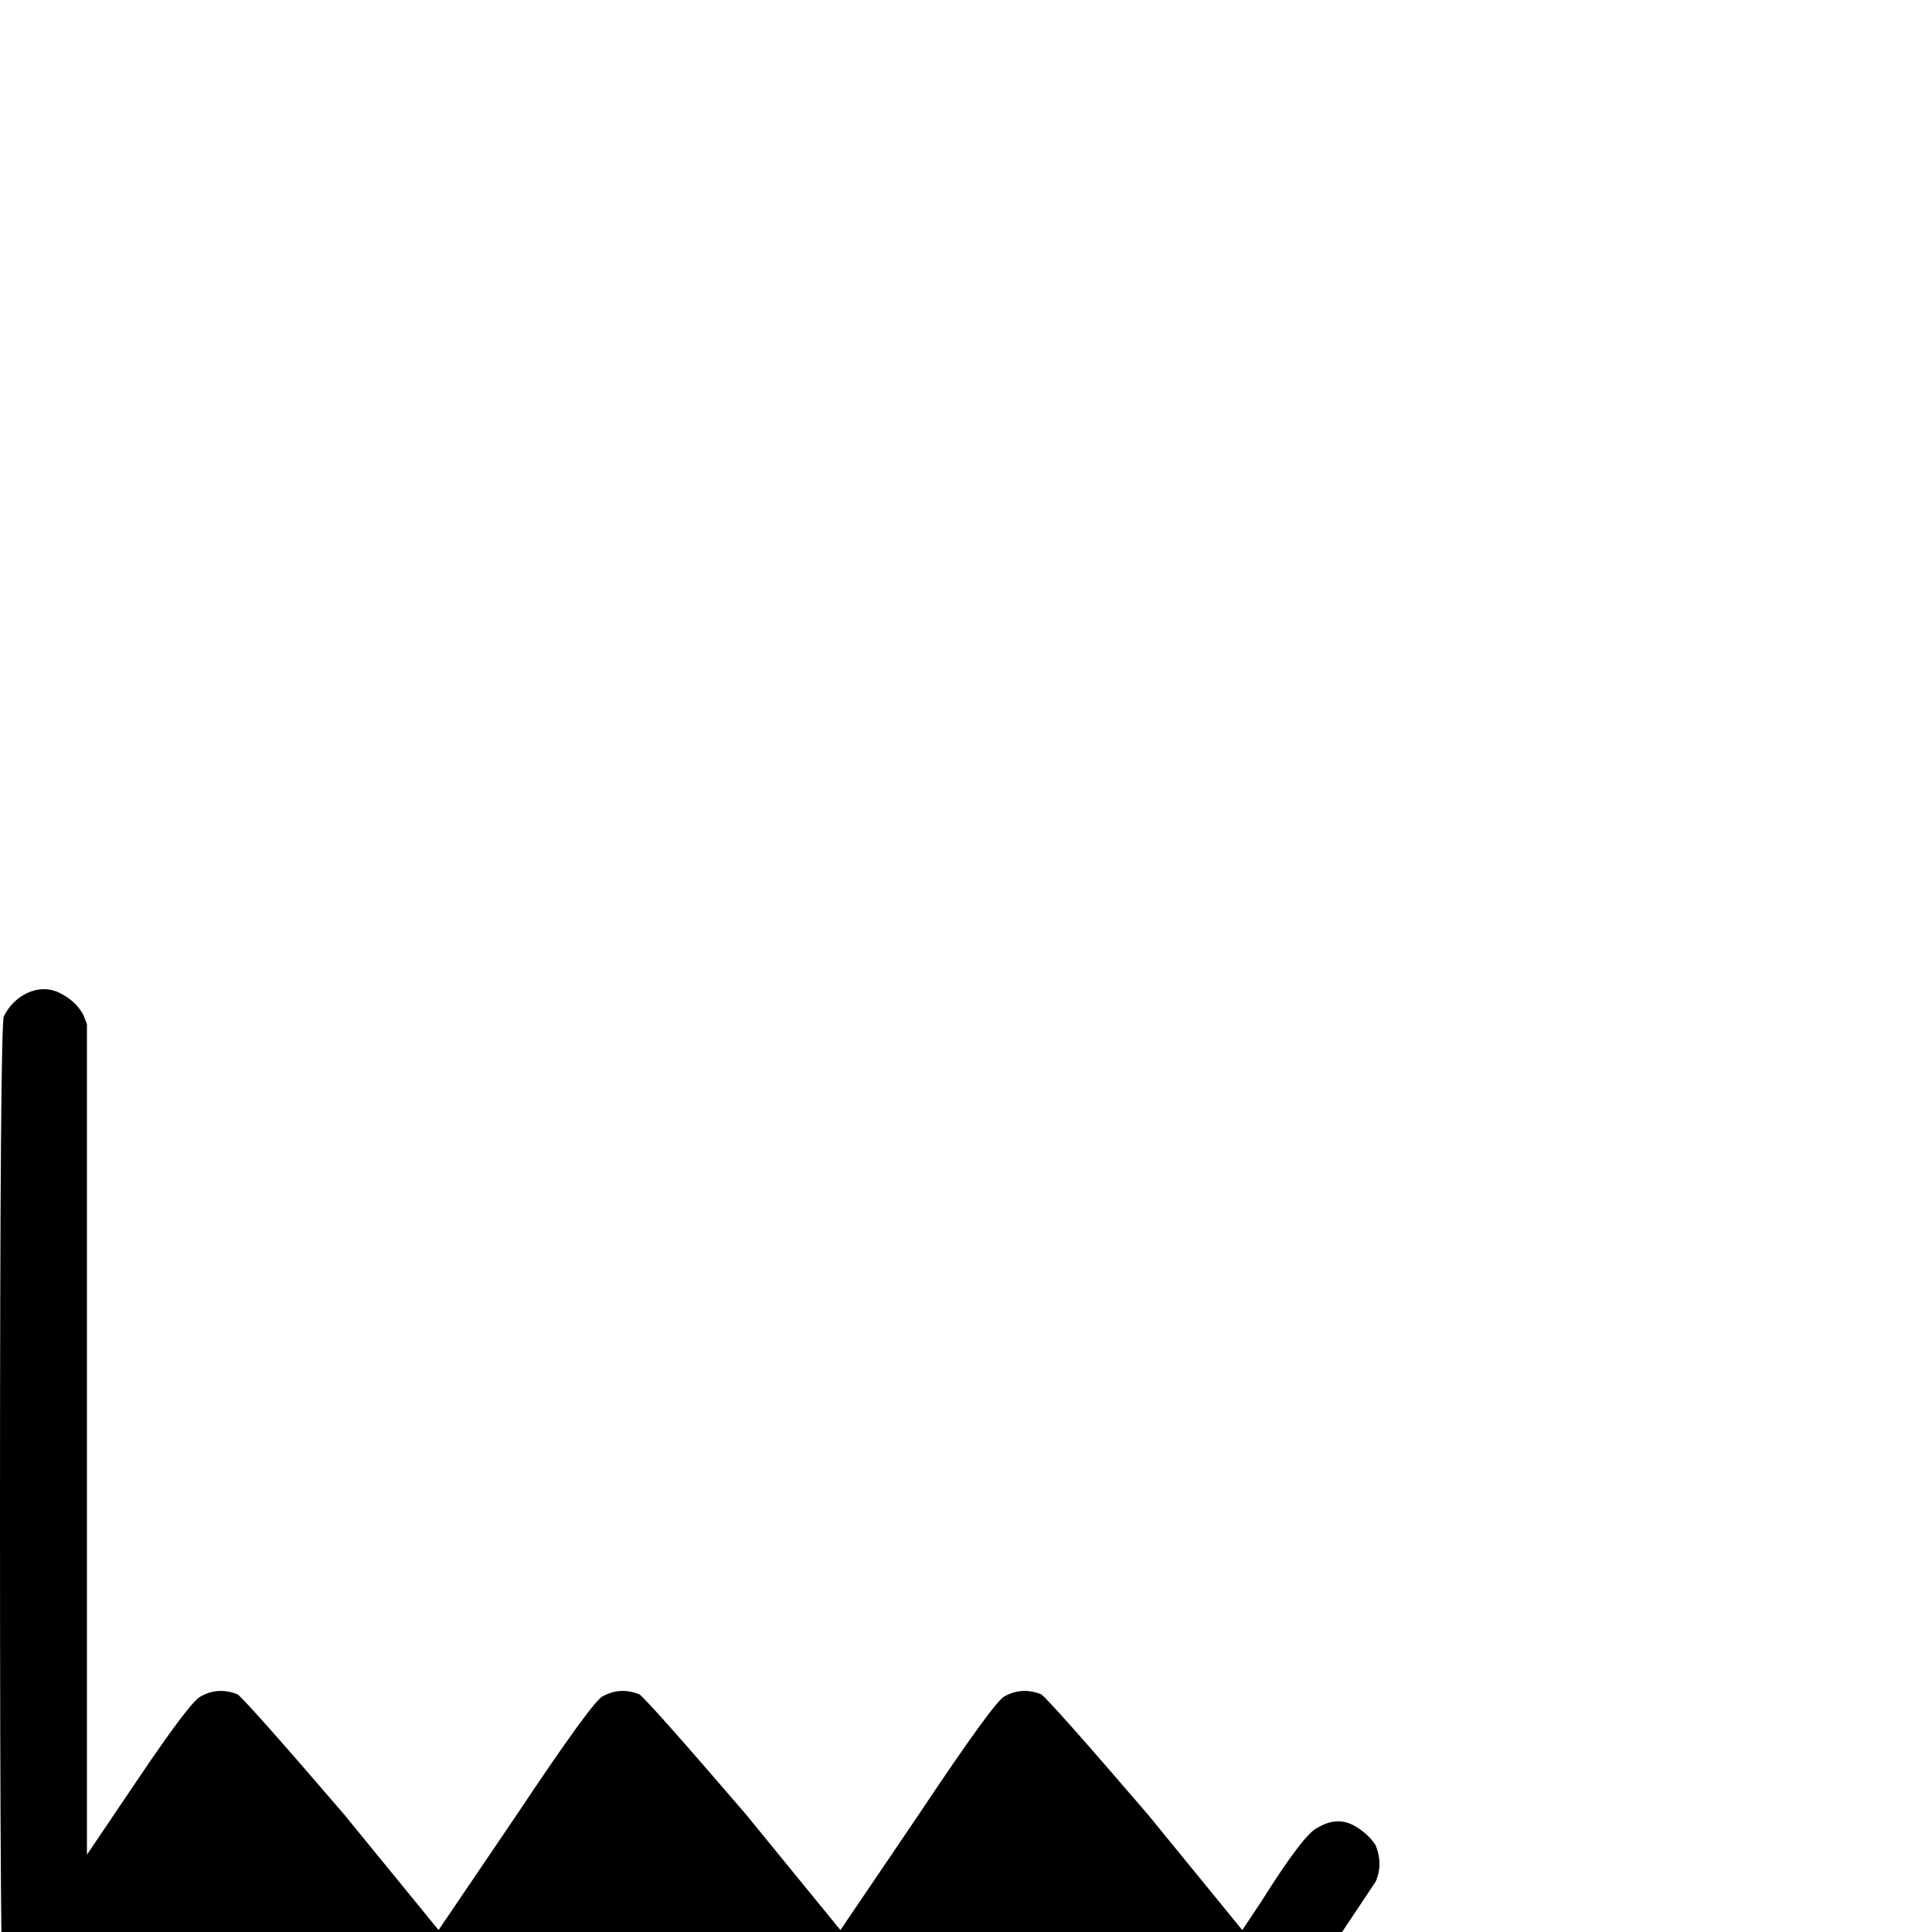
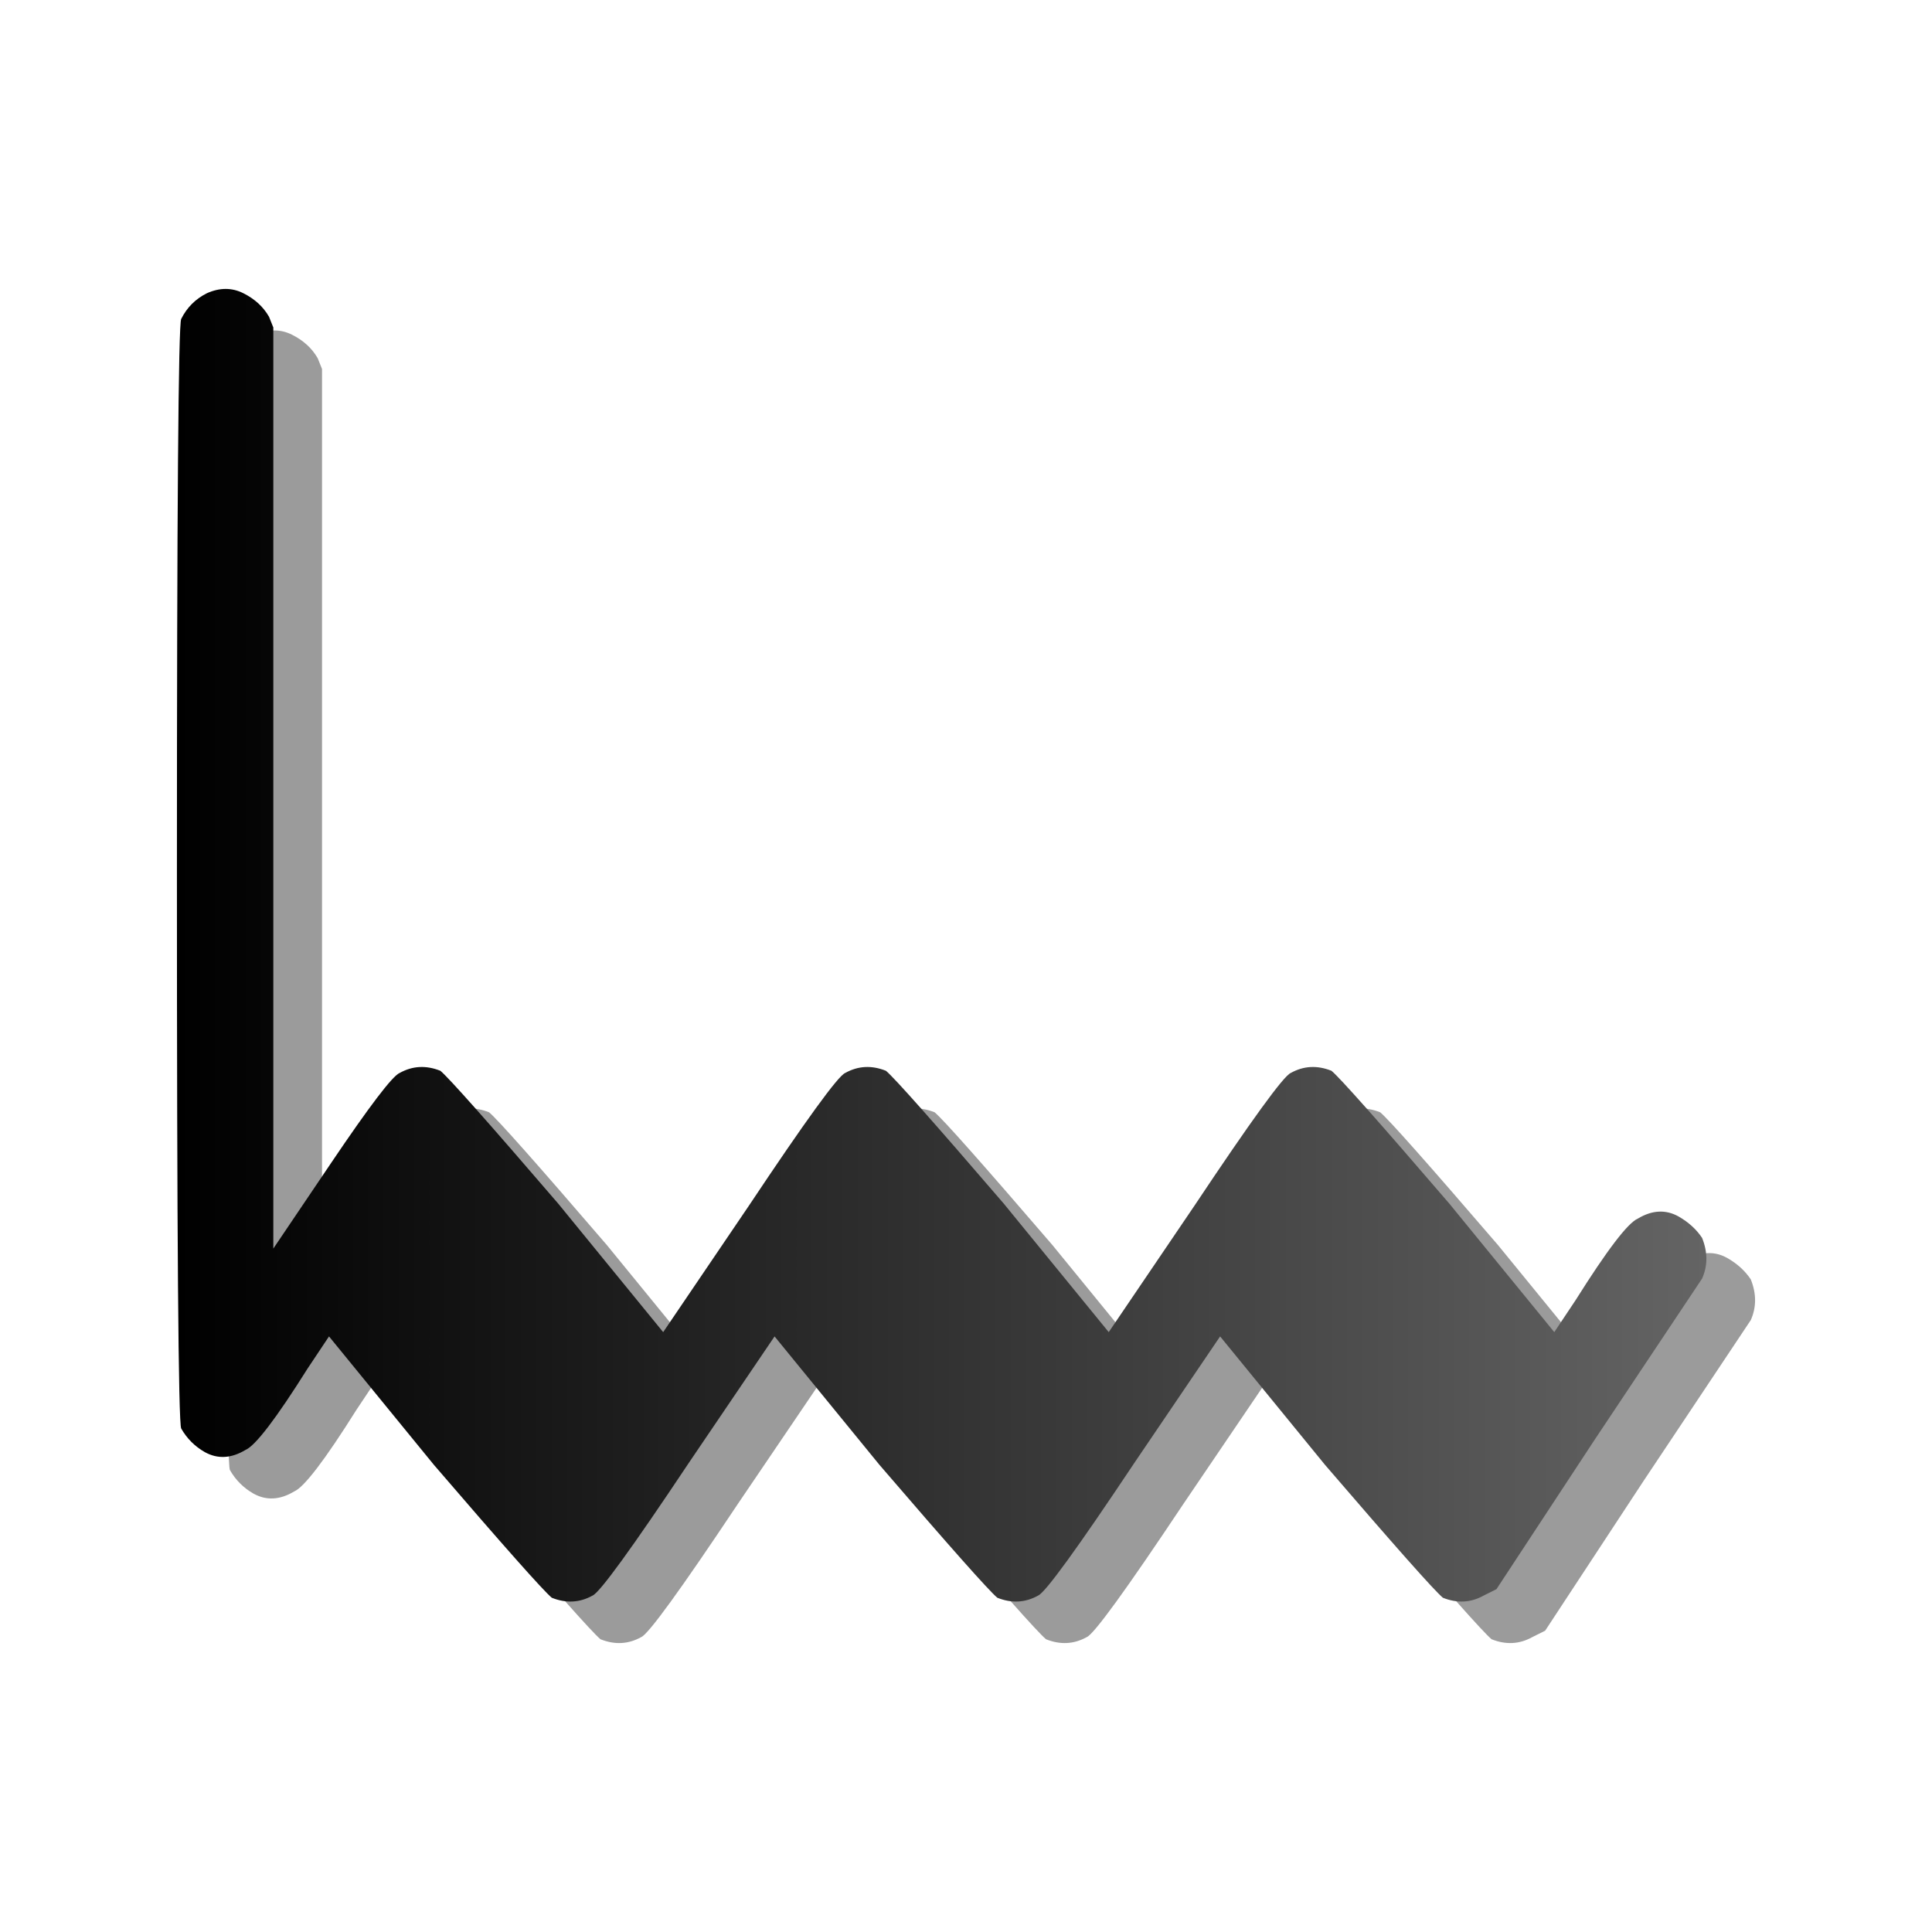
- <svg viewBox="-357 -200 1000 1000">
-   <g transform="matrix(1 0 0 -1 0 800)">
-     <path fill="currentColor" d="M-343 486q9 4 17 0t12 -11l2 -5v-215v-215l27 40q27 40 32 42q9 5 19 1q6 -5 55 -62l49 -60l40 59q40 60 45 62q9 5 19 1q6 -5 55 -62l49 -60l40 59q40 60 45 62q9 5 19 1q6 -5 55 -62l49 -60l10 15q22 35 29 38q10 6 19 1q7 -4 11 -10q4 -10 0 -19l-50 -75l-46 -70 l-6 -3q-9 -5 -19 -1q-6 5 -55 62l-49 60l-40 -59q-40 -60 -45 -62q-9 -5 -19 -1q-6 5 -55 62l-49 60l-40 -59q-40 -60 -45 -62q-9 -5 -19 -1q-6 5 -55 62l-49 60l-10 -15q-22 -35 -29 -38q-10 -6 -19 -1q-7 4 -11 11q-2 4 -2 259t2 259q4 8 12 12z" />
+ <svg xmlns="http://www.w3.org/2000/svg" xmlns:xlink="http://www.w3.org/1999/xlink" viewBox="0 -200 1000 1000" id="svg27169" width="128" height="128" version="1.0">
+   <defs id="defs27176">
+     <linearGradient id="linearGradient33317">
+       <stop style="stop-color:#000000;stop-opacity:1;" offset="0" id="stop33319" />
+       <stop style="stop-color:#646464;stop-opacity:1;" offset="1" id="stop33321" />
+     </linearGradient>
+     <linearGradient xlink:href="#linearGradient33317" id="linearGradient33323" x1="49.27" y1="920.356" x2="110.559" y2="920.356" gradientUnits="userSpaceOnUse" />
+     <linearGradient xlink:href="#linearGradient33317" id="linearGradient8122" gradientUnits="userSpaceOnUse" x1="49.27" y1="920.356" x2="110.559" y2="920.356" />
+     <linearGradient xlink:href="#linearGradient33317" id="linearGradient19732" gradientUnits="userSpaceOnUse" x1="49.27" y1="920.356" x2="110.559" y2="920.356" gradientTransform="matrix(5.676683,0,0,5.676683,-206.9052,-4941.889)" />
+     <linearGradient xlink:href="#linearGradient33317" id="linearGradient20714" x1="483.759" y1="336.542" x2="900.98" y2="336.542" gradientUnits="userSpaceOnUse" gradientTransform="matrix(0.7657372,0,0,0.7657372,175.8266,67.12053)" />
+     <linearGradient xlink:href="#linearGradient33317" id="linearGradient21697" gradientUnits="userSpaceOnUse" gradientTransform="matrix(0.7657372,0,0,0.7657372,175.8266,67.12053)" x1="483.759" y1="336.542" x2="900.98" y2="336.542" />
+     <linearGradient xlink:href="#linearGradient33317" id="linearGradient21703" gradientUnits="userSpaceOnUse" gradientTransform="matrix(5.676683,0,0,5.676683,-206.9052,-4941.889)" x1="49.27" y1="920.356" x2="110.559" y2="920.356" />
+     <linearGradient xlink:href="#linearGradient33317" id="linearGradient21707" gradientUnits="userSpaceOnUse" gradientTransform="matrix(0.5805313,0,0,0.5805313,-202.9261,52.85384)" x1="483.759" y1="336.542" x2="900.98" y2="336.542" />
+     <linearGradient xlink:href="#linearGradient33317" id="linearGradient23661" gradientUnits="userSpaceOnUse" gradientTransform="matrix(0.5805313,0,0,0.5805313,-202.9261,52.85384)" x1="483.759" y1="336.542" x2="900.98" y2="336.542" />
+     <linearGradient xlink:href="#linearGradient33317" id="linearGradient2238" gradientUnits="userSpaceOnUse" gradientTransform="matrix(0.5805313,0,0,0.5805313,-216.7348,128.7388)" x1="483.759" y1="336.542" x2="2008.158" y2="336.542" />
+     <linearGradient xlink:href="#linearGradient33317" id="linearGradient2248" gradientUnits="userSpaceOnUse" gradientTransform="matrix(0.5805313,0,0,0.5805313,-216.7348,128.7388)" x1="483.759" y1="336.542" x2="2008.158" y2="336.542" />
+     <linearGradient xlink:href="#linearGradient33317" id="linearGradient3229" x1="-8.134" y1="250" x2="799" y2="250" gradientUnits="userSpaceOnUse" />
+     <linearGradient xlink:href="#linearGradient33317" id="linearGradient4216" gradientUnits="userSpaceOnUse" x1="-8.134" y1="250" x2="799" y2="250" />
+     <linearGradient xlink:href="#linearGradient33317" id="linearGradient5390" x1="-273" y1="0.315" x2="273" y2="0.315" gradientUnits="userSpaceOnUse" />
+     <linearGradient xlink:href="#linearGradient33317" id="linearGradient6377" gradientUnits="userSpaceOnUse" x1="-273" y1="0.315" x2="273" y2="0.315" />
+     <linearGradient xlink:href="#linearGradient33317" id="linearGradient7410" x1="37.856" y1="19.809" x2="742.658" y2="19.809" gradientUnits="userSpaceOnUse" />
+     <linearGradient xlink:href="#linearGradient33317" id="linearGradient8393" gradientUnits="userSpaceOnUse" x1="37.856" y1="19.809" x2="742.658" y2="19.809" />
+     <linearGradient xlink:href="#linearGradient33317" id="linearGradient2212" gradientUnits="userSpaceOnUse" x1="37.856" y1="19.809" x2="742.658" y2="19.809" />
+     <linearGradient xlink:href="#linearGradient33317" id="linearGradient3231" x1="-225.062" y1="0" x2="225" y2="0" gradientUnits="userSpaceOnUse" />
+     <linearGradient xlink:href="#linearGradient33317" id="linearGradient4210" gradientUnits="userSpaceOnUse" x1="-225.062" y1="0" x2="225" y2="0" />
+     <linearGradient xlink:href="#linearGradient33317" id="linearGradient4218" gradientUnits="userSpaceOnUse" x1="-225.062" y1="0" x2="225" y2="0" />
+     <linearGradient xlink:href="#linearGradient33317" id="linearGradient3692" x1="-133" y1="0.071" x2="133" y2="0.071" gradientUnits="userSpaceOnUse" />
+     <linearGradient xlink:href="#linearGradient33317" id="linearGradient4677" gradientUnits="userSpaceOnUse" x1="-133" y1="0.071" x2="133" y2="0.071" />
+     <linearGradient xlink:href="#linearGradient33317" id="linearGradient4679" gradientUnits="userSpaceOnUse" x1="-133" y1="0.071" x2="133" y2="0.071" />
+     <linearGradient xlink:href="#linearGradient33317" id="linearGradient5084" x1="-272.6" y1="-0.207" x2="272.6" y2="-0.207" gradientUnits="userSpaceOnUse" />
+     <linearGradient xlink:href="#linearGradient33317" id="linearGradient5086" gradientUnits="userSpaceOnUse" x1="-272.6" y1="-0.207" x2="272.6" y2="-0.207" />
+     <linearGradient xlink:href="#linearGradient33317" id="linearGradient5102" gradientUnits="userSpaceOnUse" x1="-272.6" y1="-0.207" x2="272.6" y2="-0.207" />
+     <linearGradient xlink:href="#linearGradient33317" id="linearGradient5104" gradientUnits="userSpaceOnUse" x1="-272.6" y1="-0.207" x2="272.6" y2="-0.207" />
+     <linearGradient xlink:href="#linearGradient33317" id="linearGradient5420" gradientUnits="userSpaceOnUse" x1="-272.6" y1="-0.207" x2="272.6" y2="-0.207" />
+     <linearGradient xlink:href="#linearGradient33317" id="linearGradient6707" x1="-253" y1="0" x2="253" y2="0" gradientUnits="userSpaceOnUse" />
+     <linearGradient xlink:href="#linearGradient33317" id="linearGradient6709" gradientUnits="userSpaceOnUse" x1="-253" y1="0" x2="253" y2="0" />
+     <linearGradient xlink:href="#linearGradient33317" id="linearGradient7694" gradientUnits="userSpaceOnUse" x1="-253" y1="0" x2="253" y2="0" />
+     <linearGradient xlink:href="#linearGradient33317" id="linearGradient8810" x1="-357" y1="181.611" x2="357" y2="181.611" gradientUnits="userSpaceOnUse" />
+     <linearGradient xlink:href="#linearGradient33317" id="linearGradient9795" gradientUnits="userSpaceOnUse" x1="-357" y1="181.611" x2="357" y2="181.611" />
+     <linearGradient xlink:href="#linearGradient33317" id="linearGradient9797" gradientUnits="userSpaceOnUse" x1="-357" y1="181.611" x2="357" y2="181.611" />
+   </defs>
+   <g id="g9789" transform="translate(2.838955,47.85153)">
+     <g style="fill:#000000;fill-opacity:0.392" id="g8812" transform="matrix(1.10874,0,0,-1.10874,509.7656,464.2501)">
+       <path style="fill:#000000;fill-opacity:0.392" id="path8814" d="M -343,486 C -337,488.667 -331.333,488.667 -326,486 C -320.667,483.333 -316.667,479.667 -314,475 L -312,470 L -312,255 L -312,40 L -285,80 C -267,106.667 -256.333,120.667 -253,122 C -247,125.333 -240.667,125.667 -234,123 C -230,119.667 -211.667,99 -179,61 L -130,1 L -90,60 C -63.333,100 -48.333,120.667 -45,122 C -39,125.333 -32.667,125.667 -26,123 C -22,119.667 -3.667,99 29,61 L 78,1 L 118,60 C 144.667,100 159.667,120.667 163,122 C 169,125.333 175.333,125.667 182,123 C 186,119.667 204.333,99 237,61 L 286,1 L 296,16 C 310.667,39.333 320.333,52 325,54 C 331.667,58 338,58.333 344,55 C 348.667,52.333 352.333,49 355,45 C 357.667,38.333 357.667,32 355,26 L 305,-49 L 259,-119 L 253,-122 C 247,-125.333 240.667,-125.667 234,-123 C 230,-119.667 211.667,-99 179,-61 L 130,-1 L 90,-60 C 63.333,-100 48.333,-120.667 45,-122 C 39,-125.333 32.667,-125.667 26,-123 C 22,-119.667 3.667,-99 -29,-61 L -78,-1 L -118,-60 C -144.667,-100 -159.667,-120.667 -163,-122 C -169,-125.333 -175.333,-125.667 -182,-123 C -186,-119.667 -204.333,-99 -237,-61 L -286,-1 L -296,-16 C -310.667,-39.333 -320.333,-52 -325,-54 C -331.667,-58 -338,-58.333 -344,-55 C -348.667,-52.333 -352.333,-48.667 -355,-44 C -356.333,-41.333 -357,45 -357,215 C -357,385 -356.333,471.333 -355,474 C -352.333,479.333 -348.333,483.333 -343,486 z " />
+     </g>
+     <g style="fill:url(#linearGradient9795);fill-opacity:1" id="g7780" transform="matrix(1.10874,0,0,-1.10874,484.5564,442.7656)">
+       <path style="fill:url(#linearGradient9797);fill-opacity:1" id="path7782" d="M -343,486 C -337,488.667 -331.333,488.667 -326,486 C -320.667,483.333 -316.667,479.667 -314,475 L -312,470 L -312,255 L -312,40 L -285,80 C -267,106.667 -256.333,120.667 -253,122 C -247,125.333 -240.667,125.667 -234,123 C -230,119.667 -211.667,99 -179,61 L -130,1 L -90,60 C -63.333,100 -48.333,120.667 -45,122 C -39,125.333 -32.667,125.667 -26,123 C -22,119.667 -3.667,99 29,61 L 78,1 L 118,60 C 144.667,100 159.667,120.667 163,122 C 169,125.333 175.333,125.667 182,123 C 186,119.667 204.333,99 237,61 L 286,1 L 296,16 C 310.667,39.333 320.333,52 325,54 C 331.667,58 338,58.333 344,55 C 348.667,52.333 352.333,49 355,45 C 357.667,38.333 357.667,32 355,26 L 305,-49 L 259,-119 L 253,-122 C 247,-125.333 240.667,-125.667 234,-123 C 230,-119.667 211.667,-99 179,-61 L 130,-1 L 90,-60 C 63.333,-100 48.333,-120.667 45,-122 C 39,-125.333 32.667,-125.667 26,-123 C 22,-119.667 3.667,-99 -29,-61 L -78,-1 L -118,-60 C -144.667,-100 -159.667,-120.667 -163,-122 C -169,-125.333 -175.333,-125.667 -182,-123 C -186,-119.667 -204.333,-99 -237,-61 L -286,-1 L -296,-16 C -310.667,-39.333 -320.333,-52 -325,-54 C -331.667,-58 -338,-58.333 -344,-55 C -348.667,-52.333 -352.333,-48.667 -355,-44 C -356.333,-41.333 -357,45 -357,215 C -357,385 -356.333,471.333 -355,474 C -352.333,479.333 -348.333,483.333 -343,486 z " />
+     </g>
  </g>
</svg>
